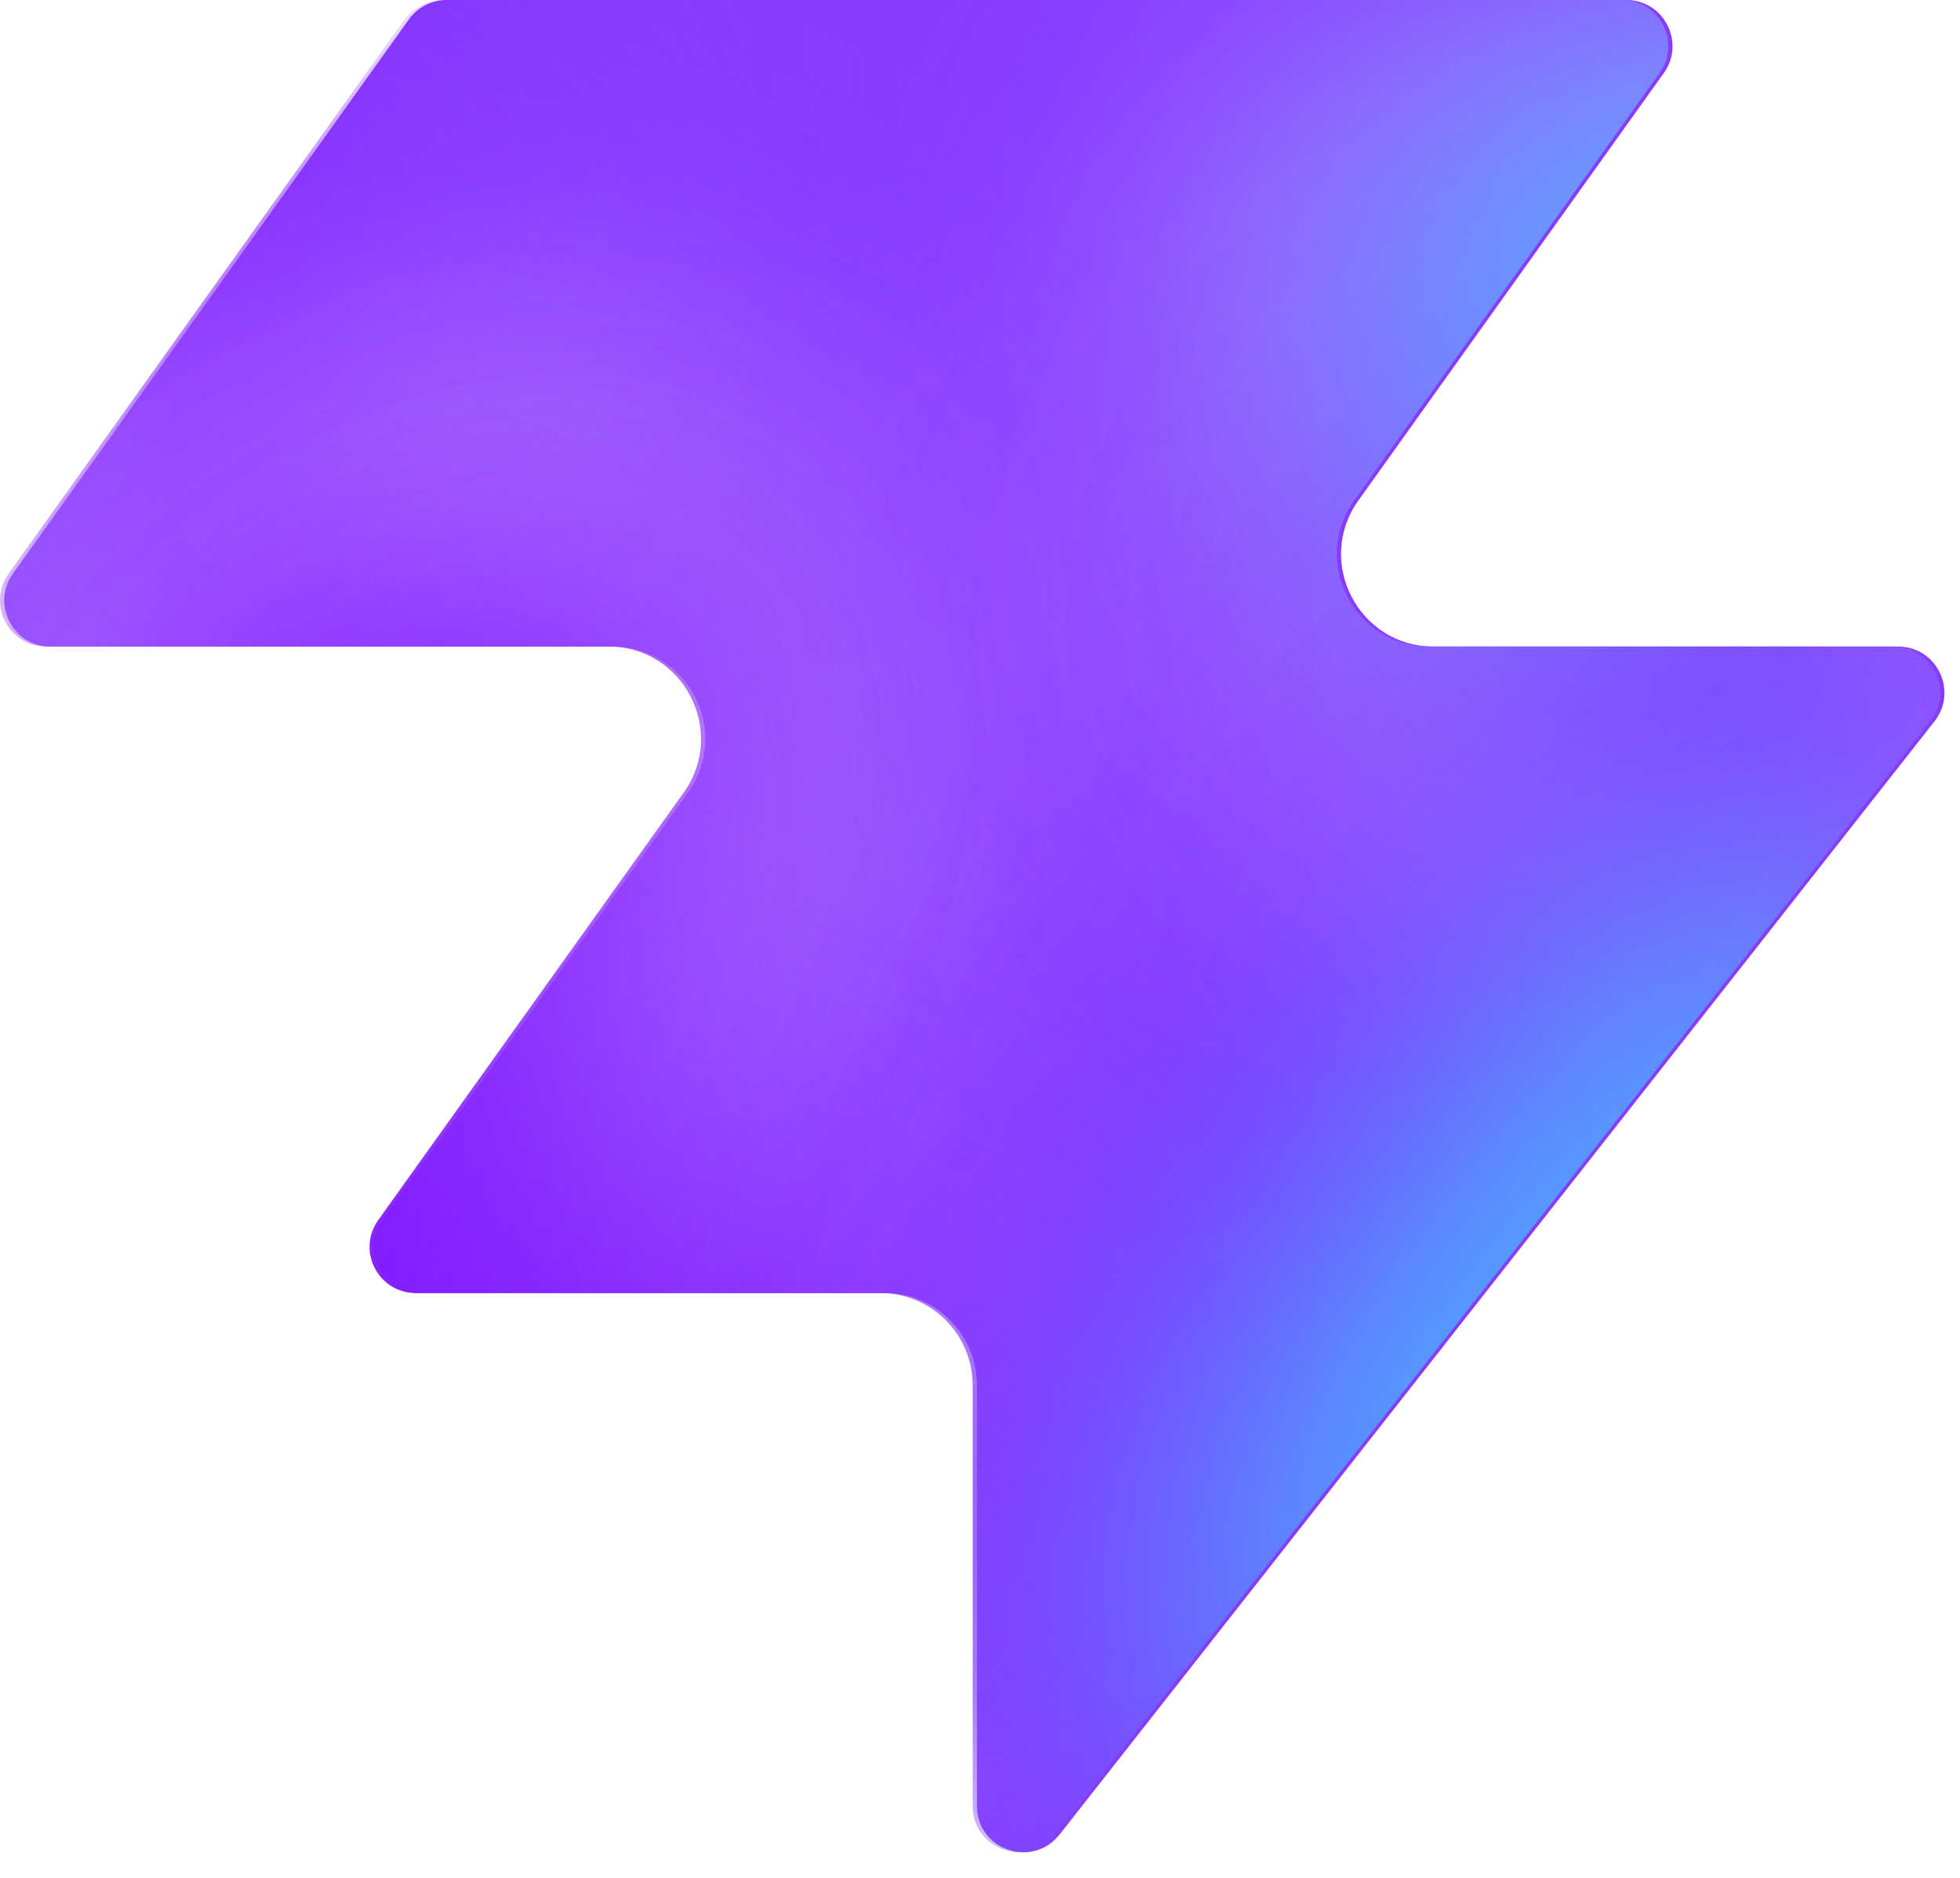
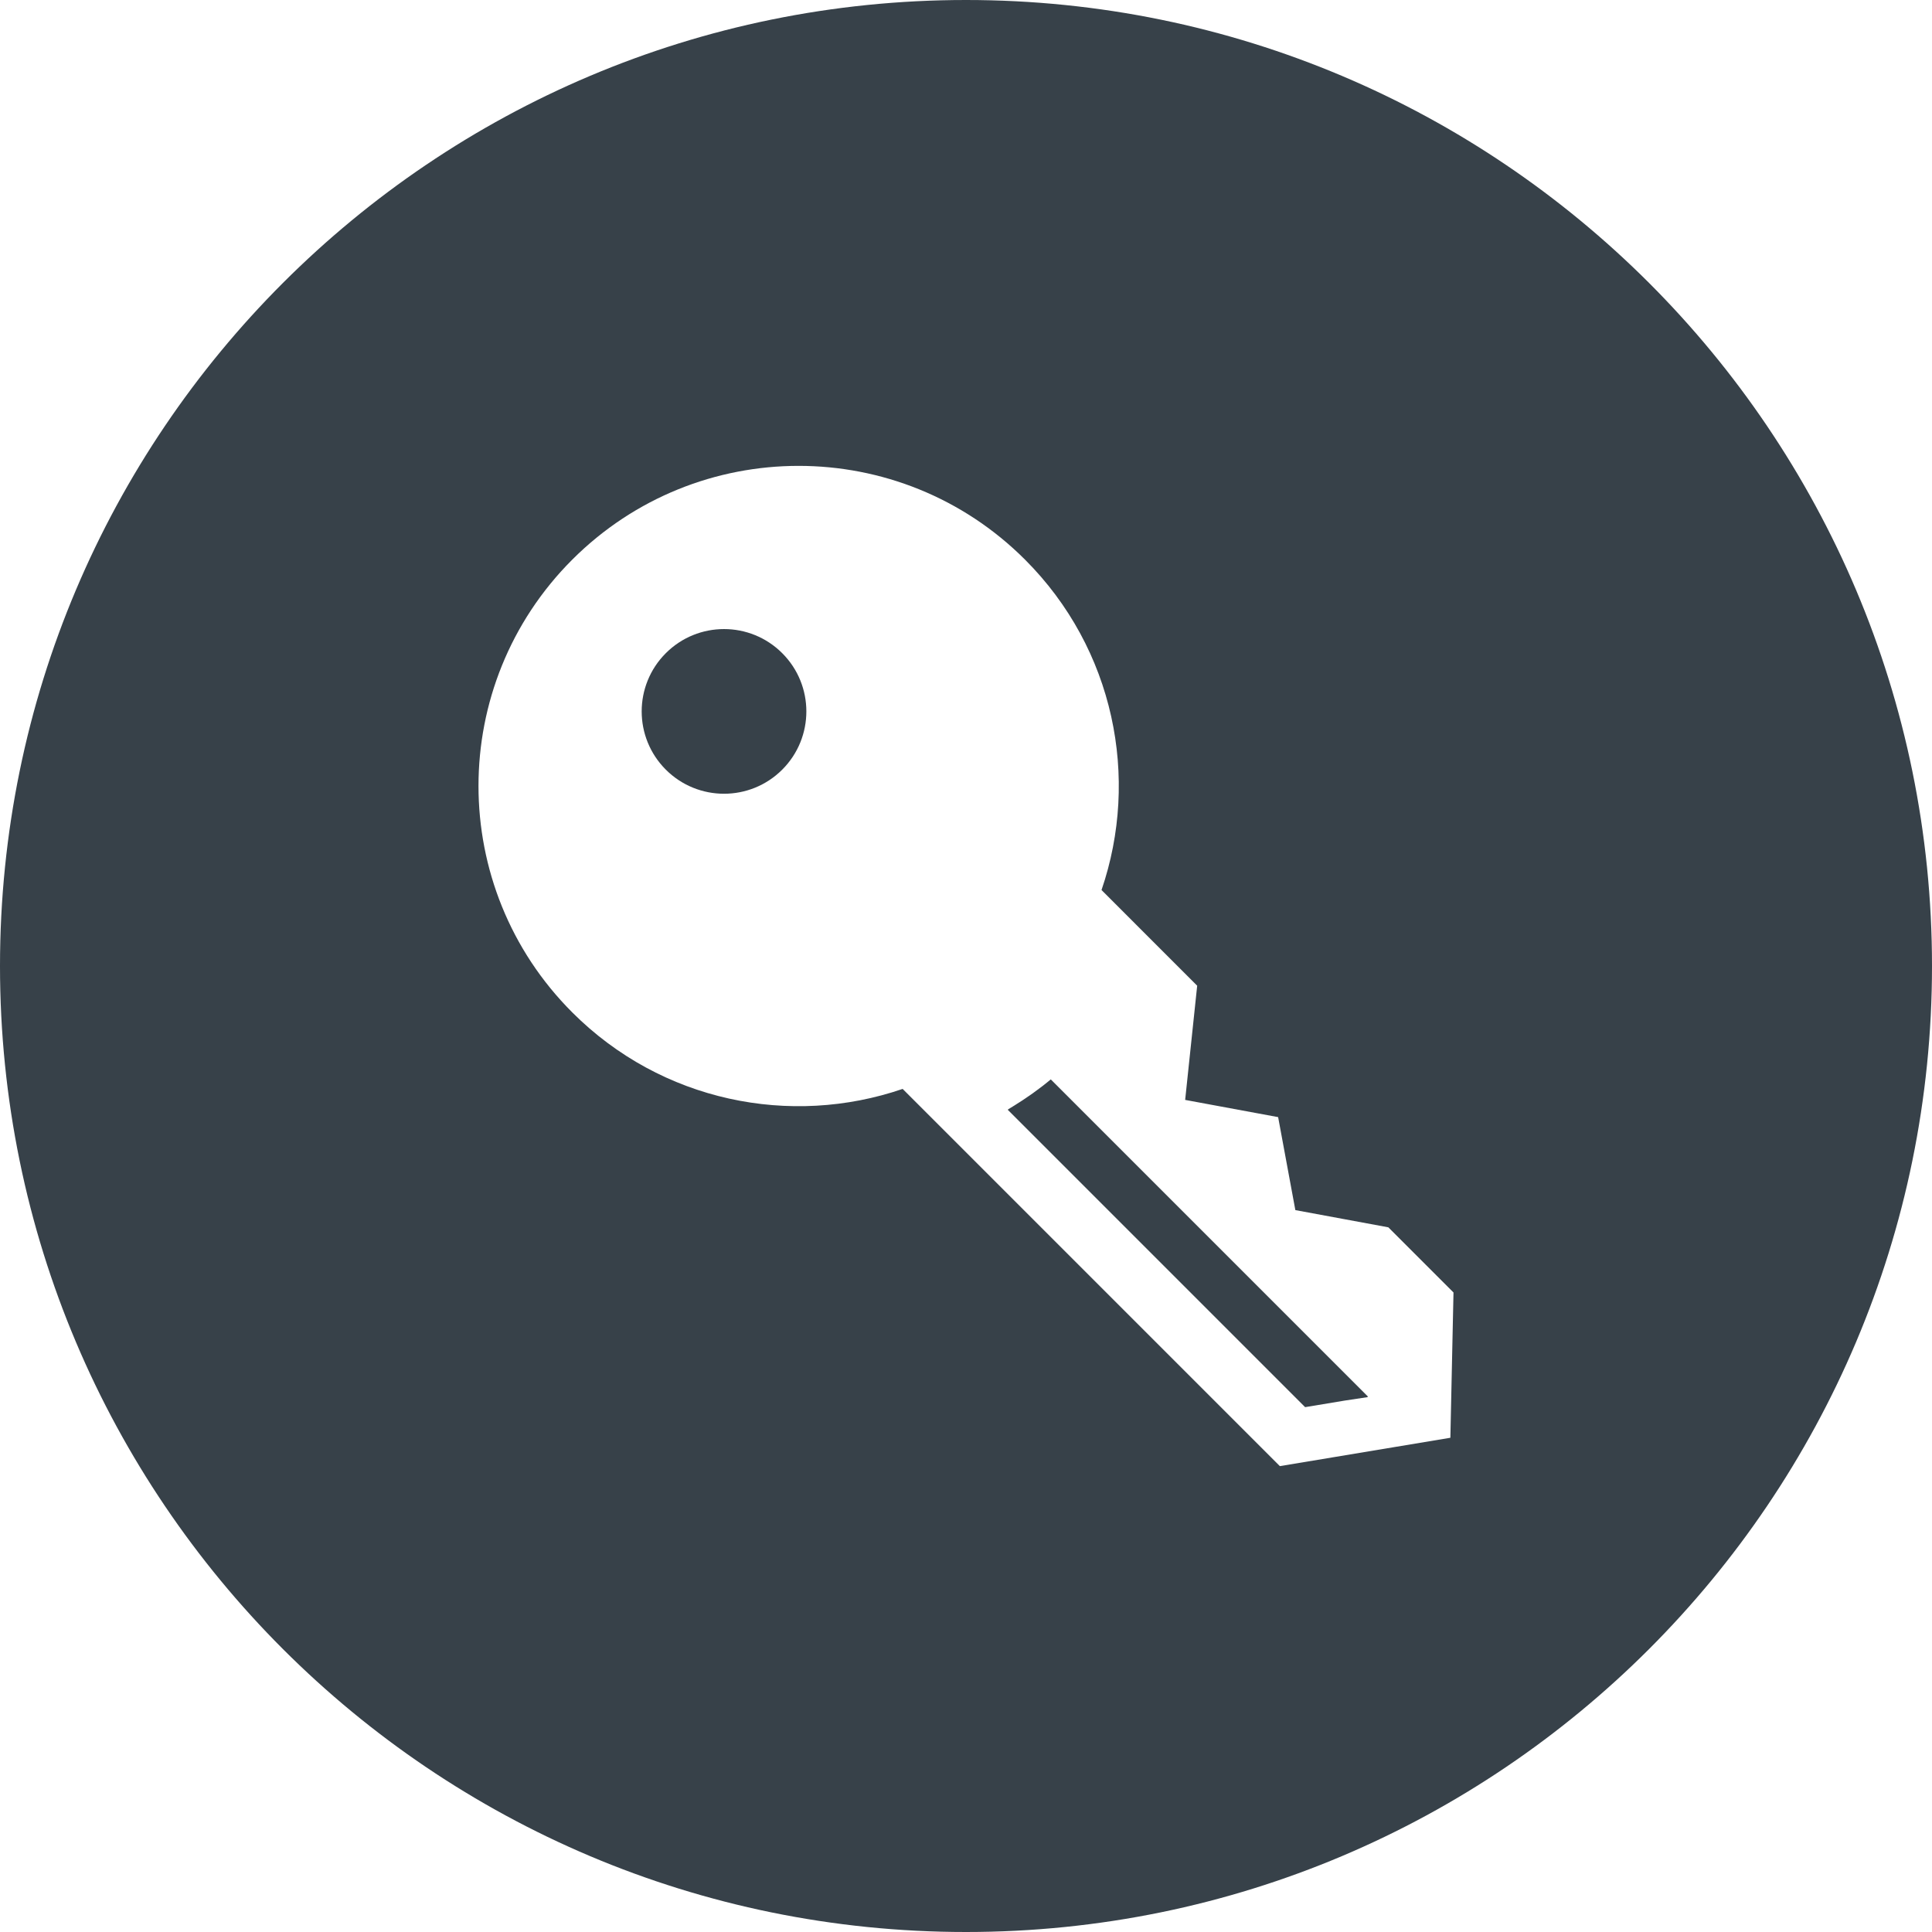
- <svg xmlns="http://www.w3.org/2000/svg" width="48" height="46" fill="none" viewBox="0 0 48 46">
-   <path fill="#863bff" d="M25.946 44.938c-.664.845-2.021.375-2.021-.698V33.937a2.26 2.26 0 0 0-2.262-2.262H10.287c-.92 0-1.456-1.04-.92-1.788l7.48-10.471c1.07-1.497 0-3.578-1.842-3.578H1.237c-.92 0-1.456-1.04-.92-1.788L10.013.474c.214-.297.556-.474.92-.474h28.894c.92 0 1.456 1.04.92 1.788l-7.48 10.471c-1.07 1.498 0 3.579 1.842 3.579h11.377c.943 0 1.473 1.088.89 1.83L25.947 44.94z" style="fill:#863bff;fill:color(display-p3 .525 .23 1);fill-opacity:1" />
-   <mask id="a" width="48" height="46" x="0" y="0" maskUnits="userSpaceOnUse" style="mask-type:alpha">
-     <path fill="#000" d="M25.842 44.938c-.664.844-2.021.375-2.021-.698V33.937a2.26 2.26 0 0 0-2.262-2.262H10.183c-.92 0-1.456-1.04-.92-1.788l7.48-10.471c1.07-1.498 0-3.579-1.842-3.579H1.133c-.92 0-1.456-1.04-.92-1.787L9.91.473c.214-.297.556-.474.92-.474h28.894c.92 0 1.456 1.04.92 1.788l-7.48 10.471c-1.07 1.498 0 3.578 1.842 3.578h11.377c.943 0 1.473 1.088.89 1.832L25.843 44.94z" style="fill:#000;fill-opacity:1" />
-   </mask>
-   <g mask="url(#a)">
-     <g filter="url(#b)">
-       <ellipse cx="5.508" cy="14.704" fill="#ede6ff" rx="5.508" ry="14.704" style="fill:#ede6ff;fill:color(display-p3 .927 .903 1);fill-opacity:1" transform="matrix(.00324 1 1 -.00324 -4.47 31.516)" />
-     </g>
-     <g filter="url(#c)">
-       <ellipse cx="10.399" cy="29.851" fill="#ede6ff" rx="10.399" ry="29.851" style="fill:#ede6ff;fill:color(display-p3 .927 .903 1);fill-opacity:1" transform="matrix(.00324 1 1 -.00324 -39.328 7.883)" />
-     </g>
-     <g filter="url(#d)">
-       <ellipse cx="5.508" cy="30.487" fill="#7e14ff" rx="5.508" ry="30.487" style="fill:#7e14ff;fill:color(display-p3 .492 .077 1);fill-opacity:1" transform="rotate(89.814 -25.913 -14.639)scale(1 -1)" />
-     </g>
-     <g filter="url(#e)">
-       <ellipse cx="5.508" cy="30.599" fill="#7e14ff" rx="5.508" ry="30.599" style="fill:#7e14ff;fill:color(display-p3 .492 .077 1);fill-opacity:1" transform="rotate(89.814 -32.644 -3.334)scale(1 -1)" />
-     </g>
-     <g filter="url(#f)">
-       <ellipse cx="5.508" cy="30.599" fill="#7e14ff" rx="5.508" ry="30.599" style="fill:#7e14ff;fill:color(display-p3 .492 .077 1);fill-opacity:1" transform="matrix(.00324 1 1 -.00324 -34.34 30.47)" />
-     </g>
-     <g filter="url(#g)">
-       <ellipse cx="14.072" cy="22.078" fill="#ede6ff" rx="14.072" ry="22.078" style="fill:#ede6ff;fill:color(display-p3 .927 .903 1);fill-opacity:1" transform="rotate(93.35 24.506 48.493)scale(-1 1)" />
-     </g>
-     <g filter="url(#h)">
-       <ellipse cx="3.47" cy="21.501" fill="#7e14ff" rx="3.47" ry="21.501" style="fill:#7e14ff;fill:color(display-p3 .492 .077 1);fill-opacity:1" transform="rotate(89.009 28.708 47.59)scale(-1 1)" />
-     </g>
-     <g filter="url(#i)">
-       <ellipse cx="3.47" cy="21.501" fill="#7e14ff" rx="3.47" ry="21.501" style="fill:#7e14ff;fill:color(display-p3 .492 .077 1);fill-opacity:1" transform="rotate(89.009 28.708 47.59)scale(-1 1)" />
-     </g>
-     <g filter="url(#j)">
-       <ellipse cx=".387" cy="8.972" fill="#7e14ff" rx="4.407" ry="29.108" style="fill:#7e14ff;fill:color(display-p3 .492 .077 1);fill-opacity:1" transform="rotate(39.51 .387 8.972)" />
-     </g>
-     <g filter="url(#k)">
-       <ellipse cx="47.523" cy="-6.092" fill="#7e14ff" rx="4.407" ry="29.108" style="fill:#7e14ff;fill:color(display-p3 .492 .077 1);fill-opacity:1" transform="rotate(37.892 47.523 -6.092)" />
-     </g>
-     <g filter="url(#l)">
-       <ellipse cx="41.412" cy="6.333" fill="#47bfff" rx="5.971" ry="9.665" style="fill:#47bfff;fill:color(display-p3 .28 .748 1);fill-opacity:1" transform="rotate(37.892 41.412 6.333)" />
-     </g>
-     <g filter="url(#m)">
-       <ellipse cx="-1.879" cy="38.332" fill="#7e14ff" rx="4.407" ry="29.108" style="fill:#7e14ff;fill:color(display-p3 .492 .077 1);fill-opacity:1" transform="rotate(37.892 -1.88 38.332)" />
-     </g>
-     <g filter="url(#n)">
-       <ellipse cx="-1.879" cy="38.332" fill="#7e14ff" rx="4.407" ry="29.108" style="fill:#7e14ff;fill:color(display-p3 .492 .077 1);fill-opacity:1" transform="rotate(37.892 -1.88 38.332)" />
-     </g>
-     <g filter="url(#o)">
-       <ellipse cx="35.651" cy="29.907" fill="#7e14ff" rx="4.407" ry="29.108" style="fill:#7e14ff;fill:color(display-p3 .492 .077 1);fill-opacity:1" transform="rotate(37.892 35.651 29.907)" />
-     </g>
-     <g filter="url(#p)">
-       <ellipse cx="38.418" cy="32.4" fill="#47bfff" rx="5.971" ry="15.297" style="fill:#47bfff;fill:color(display-p3 .28 .748 1);fill-opacity:1" transform="rotate(37.892 38.418 32.4)" />
-     </g>
+ <svg xmlns="http://www.w3.org/2000/svg" version="1.1" id="_x31_0" x="0px" y="0px" viewBox="0 0 512 512" style="width: 512px; height: 512px; opacity: 1;" xml:space="preserve">
+   <style type="text/css">
+ 	.st0{fill:#374149;}
+ </style>
+   <g>
+     <path class="st0" d="M278.469,286.05c-3.218,2.688-6.61,5.063-10.102,7.203c-0.402,0.223-0.793,0.516-1.195,0.727l0.023,0.023   c-0.046,0.031-0.09,0.062-0.137,0.09l78.813,78.817l10.523-1.746l6.051-0.91l-0.078-0.078l0.191-0.031L278.469,286.05z" />
+     <path class="st0" d="M176.446,173.102c-8.524,8.519-8.524,22.336,0,30.859c8.519,8.52,22.336,8.52,30.855,0   c8.523-8.523,8.523-22.34,0-30.859C198.782,164.578,184.965,164.578,176.446,173.102z" />
+     <path class="st0" d="M256,0C114.614,0,0,114.617,0,256c0,141.386,114.614,256,256,256c141.383,0,256-114.614,256-256   C512,114.617,397.383,0,256,0z M384.363,381.023l-45.187,7.516l-87.426-87.43l-12.539-12.535   c-29.68,10.164-63.867,3.41-87.547-20.27c-33.137-33.133-33.148-86.852-0.015-119.988c33.148-33.145,86.867-33.134,120,0   c23.679,23.679,30.43,57.866,20.266,87.55l12.535,12.539l12.816,12.816l-3.187,30.266l24.64,4.562l4.563,24.641l24.64,4.562   l17.27,17.27L384.363,381.023z" />
  </g>
-   <defs>
-     <filter id="b" width="60.045" height="41.654" x="-19.77" y="16.149" color-interpolation-filters="sRGB" filterUnits="userSpaceOnUse">
-       <feFlood flood-opacity="0" result="BackgroundImageFix" />
-       <feBlend in="SourceGraphic" in2="BackgroundImageFix" result="shape" />
-       <feGaussianBlur result="effect1_foregroundBlur_2002_17158" stdDeviation="7.659" />
-     </filter>
-     <filter id="c" width="90.34" height="51.437" x="-54.613" y="-7.533" color-interpolation-filters="sRGB" filterUnits="userSpaceOnUse">
-       <feFlood flood-opacity="0" result="BackgroundImageFix" />
-       <feBlend in="SourceGraphic" in2="BackgroundImageFix" result="shape" />
-       <feGaussianBlur result="effect1_foregroundBlur_2002_17158" stdDeviation="7.659" />
-     </filter>
-     <filter id="d" width="79.355" height="29.4" x="-49.64" y="2.03" color-interpolation-filters="sRGB" filterUnits="userSpaceOnUse">
-       <feFlood flood-opacity="0" result="BackgroundImageFix" />
-       <feBlend in="SourceGraphic" in2="BackgroundImageFix" result="shape" />
-       <feGaussianBlur result="effect1_foregroundBlur_2002_17158" stdDeviation="4.596" />
-     </filter>
-     <filter id="e" width="79.579" height="29.4" x="-45.045" y="20.029" color-interpolation-filters="sRGB" filterUnits="userSpaceOnUse">
-       <feFlood flood-opacity="0" result="BackgroundImageFix" />
-       <feBlend in="SourceGraphic" in2="BackgroundImageFix" result="shape" />
-       <feGaussianBlur result="effect1_foregroundBlur_2002_17158" stdDeviation="4.596" />
-     </filter>
-     <filter id="f" width="79.579" height="29.4" x="-43.513" y="21.178" color-interpolation-filters="sRGB" filterUnits="userSpaceOnUse">
-       <feFlood flood-opacity="0" result="BackgroundImageFix" />
-       <feBlend in="SourceGraphic" in2="BackgroundImageFix" result="shape" />
-       <feGaussianBlur result="effect1_foregroundBlur_2002_17158" stdDeviation="4.596" />
-     </filter>
-     <filter id="g" width="74.749" height="58.852" x="15.756" y="-17.901" color-interpolation-filters="sRGB" filterUnits="userSpaceOnUse">
-       <feFlood flood-opacity="0" result="BackgroundImageFix" />
-       <feBlend in="SourceGraphic" in2="BackgroundImageFix" result="shape" />
-       <feGaussianBlur result="effect1_foregroundBlur_2002_17158" stdDeviation="7.659" />
-     </filter>
-     <filter id="h" width="61.377" height="25.362" x="23.548" y="2.284" color-interpolation-filters="sRGB" filterUnits="userSpaceOnUse">
-       <feFlood flood-opacity="0" result="BackgroundImageFix" />
-       <feBlend in="SourceGraphic" in2="BackgroundImageFix" result="shape" />
-       <feGaussianBlur result="effect1_foregroundBlur_2002_17158" stdDeviation="4.596" />
-     </filter>
-     <filter id="i" width="61.377" height="25.362" x="23.548" y="2.284" color-interpolation-filters="sRGB" filterUnits="userSpaceOnUse">
-       <feFlood flood-opacity="0" result="BackgroundImageFix" />
-       <feBlend in="SourceGraphic" in2="BackgroundImageFix" result="shape" />
-       <feGaussianBlur result="effect1_foregroundBlur_2002_17158" stdDeviation="4.596" />
-     </filter>
-     <filter id="j" width="56.045" height="63.649" x="-27.636" y="-22.853" color-interpolation-filters="sRGB" filterUnits="userSpaceOnUse">
-       <feFlood flood-opacity="0" result="BackgroundImageFix" />
-       <feBlend in="SourceGraphic" in2="BackgroundImageFix" result="shape" />
-       <feGaussianBlur result="effect1_foregroundBlur_2002_17158" stdDeviation="4.596" />
-     </filter>
-     <filter id="k" width="54.814" height="64.646" x="20.116" y="-38.415" color-interpolation-filters="sRGB" filterUnits="userSpaceOnUse">
-       <feFlood flood-opacity="0" result="BackgroundImageFix" />
-       <feBlend in="SourceGraphic" in2="BackgroundImageFix" result="shape" />
-       <feGaussianBlur result="effect1_foregroundBlur_2002_17158" stdDeviation="4.596" />
-     </filter>
-     <filter id="l" width="33.541" height="35.313" x="24.641" y="-11.323" color-interpolation-filters="sRGB" filterUnits="userSpaceOnUse">
-       <feFlood flood-opacity="0" result="BackgroundImageFix" />
-       <feBlend in="SourceGraphic" in2="BackgroundImageFix" result="shape" />
-       <feGaussianBlur result="effect1_foregroundBlur_2002_17158" stdDeviation="4.596" />
-     </filter>
-     <filter id="m" width="54.814" height="64.646" x="-29.286" y="6.009" color-interpolation-filters="sRGB" filterUnits="userSpaceOnUse">
-       <feFlood flood-opacity="0" result="BackgroundImageFix" />
-       <feBlend in="SourceGraphic" in2="BackgroundImageFix" result="shape" />
-       <feGaussianBlur result="effect1_foregroundBlur_2002_17158" stdDeviation="4.596" />
-     </filter>
-     <filter id="n" width="54.814" height="64.646" x="-29.286" y="6.009" color-interpolation-filters="sRGB" filterUnits="userSpaceOnUse">
-       <feFlood flood-opacity="0" result="BackgroundImageFix" />
-       <feBlend in="SourceGraphic" in2="BackgroundImageFix" result="shape" />
-       <feGaussianBlur result="effect1_foregroundBlur_2002_17158" stdDeviation="4.596" />
-     </filter>
-     <filter id="o" width="54.814" height="64.646" x="8.244" y="-2.416" color-interpolation-filters="sRGB" filterUnits="userSpaceOnUse">
-       <feFlood flood-opacity="0" result="BackgroundImageFix" />
-       <feBlend in="SourceGraphic" in2="BackgroundImageFix" result="shape" />
-       <feGaussianBlur result="effect1_foregroundBlur_2002_17158" stdDeviation="4.596" />
-     </filter>
-     <filter id="p" width="39.409" height="43.623" x="18.713" y="10.588" color-interpolation-filters="sRGB" filterUnits="userSpaceOnUse">
-       <feFlood flood-opacity="0" result="BackgroundImageFix" />
-       <feBlend in="SourceGraphic" in2="BackgroundImageFix" result="shape" />
-       <feGaussianBlur result="effect1_foregroundBlur_2002_17158" stdDeviation="4.596" />
-     </filter>
-   </defs>
</svg>
